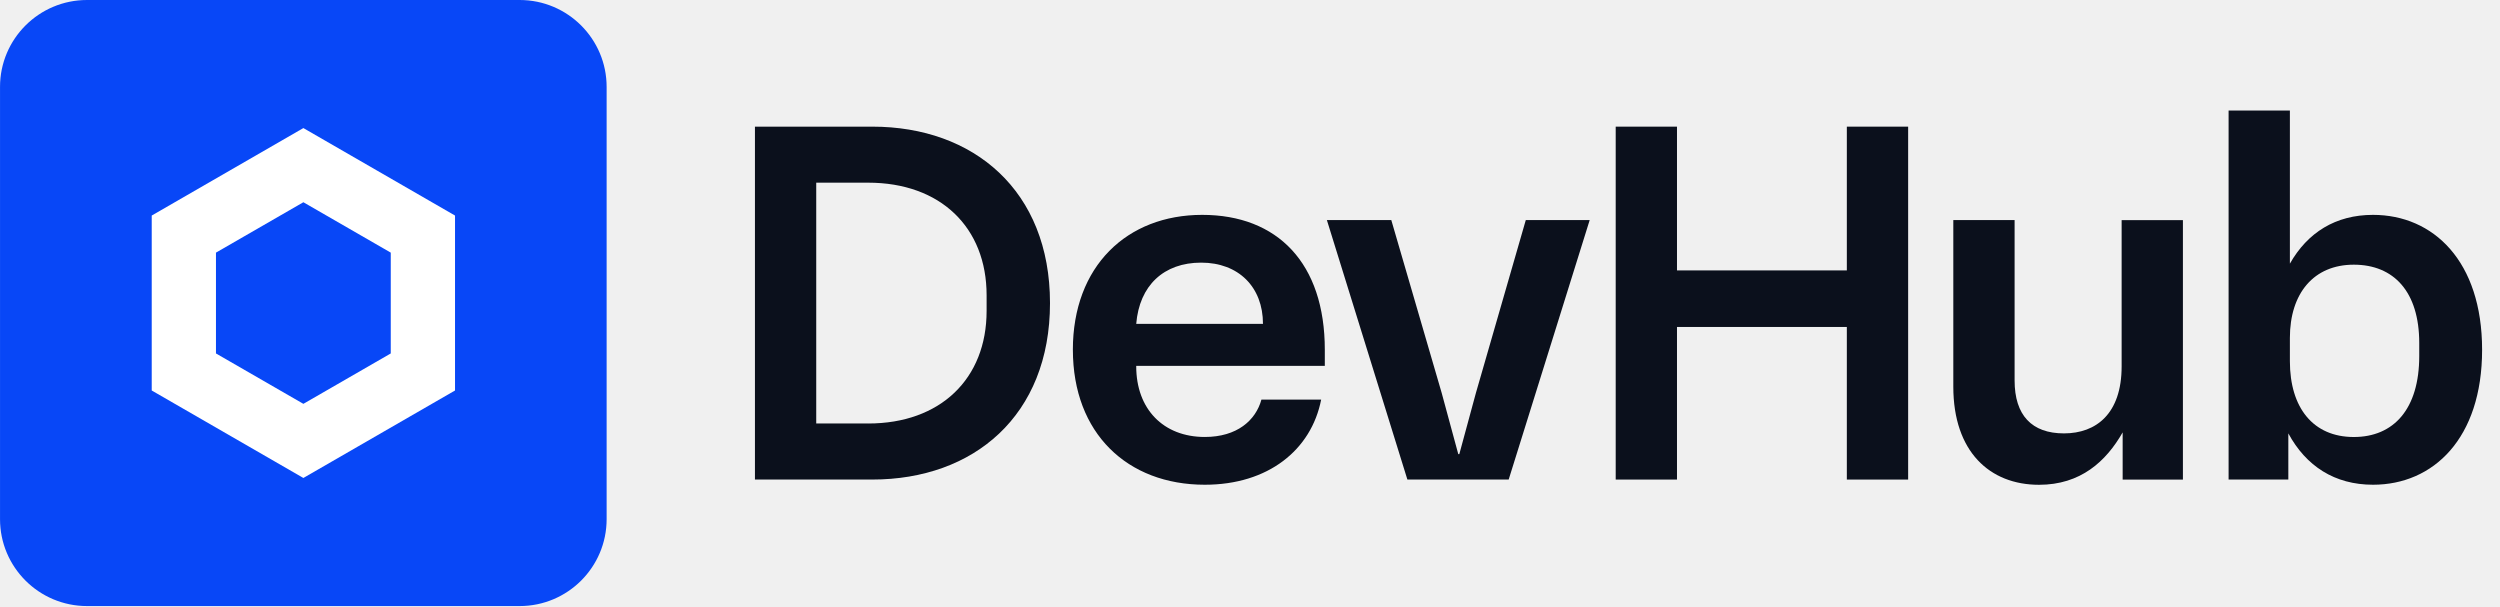
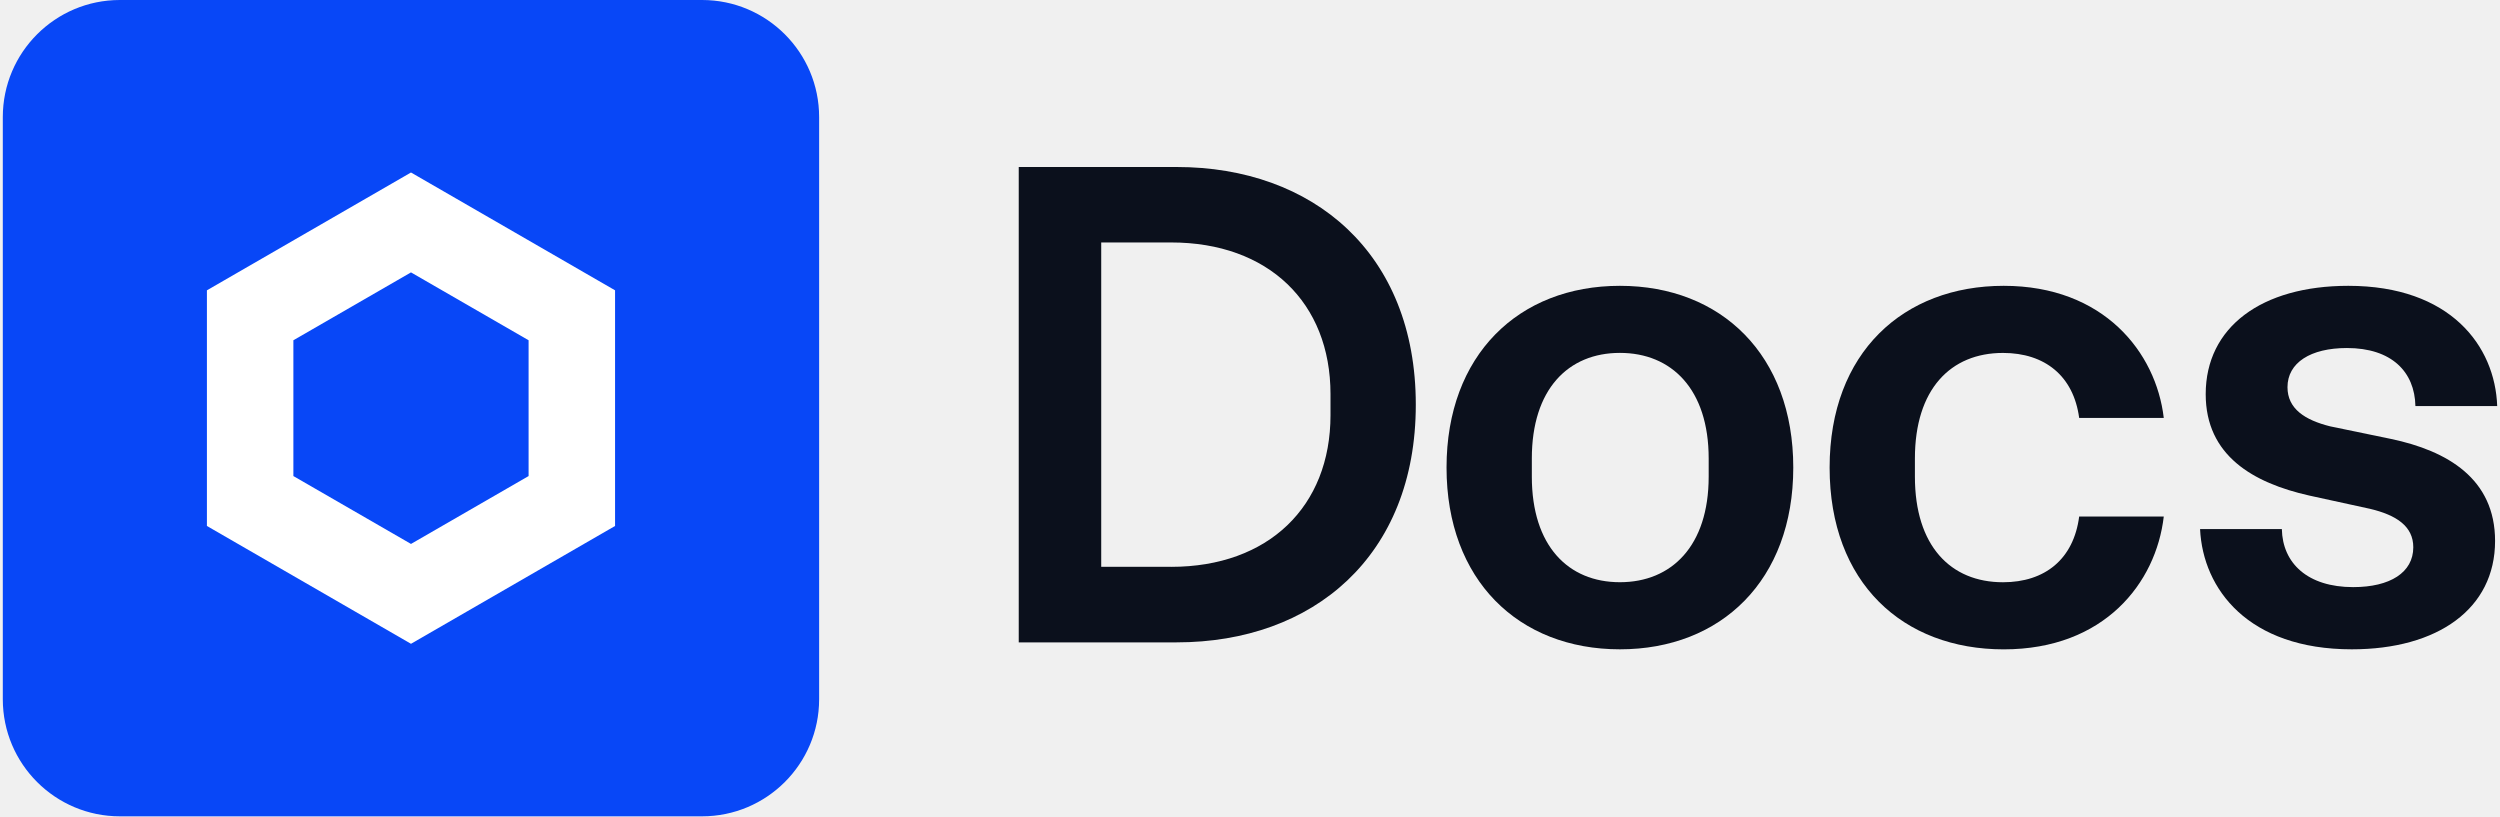
- <svg xmlns="http://www.w3.org/2000/svg" width="132" height="32" viewBox="0 0 132 32" fill="none">
-   <g clip-path="url(#clip0_8775_93275)">
-     <path d="M27.436 0H4.595C2.058 0 0.001 2.055 0.001 4.59V27.41C0.001 29.945 2.058 32 4.595 32H27.436C29.973 32 32.03 29.945 32.03 27.41V4.59C32.03 2.055 29.973 0 27.436 0Z" fill="#0847F7" />
-     <path d="M16.018 6.762L8.011 11.381V20.618L16.018 25.237L24.025 20.618V11.381L16.018 6.762ZM20.632 18.662L16.018 21.323L11.403 18.662V13.339L16.018 10.678L20.632 13.339V18.662Z" fill="white" />
-     <path d="M39.861 6.687H46.059C51.407 6.687 55.44 10.058 55.44 16.004C55.44 21.949 51.409 25.32 46.059 25.32H39.861V6.687ZM45.84 22.361C49.651 22.361 52.093 20.004 52.093 16.414V15.592C52.093 12.002 49.653 9.645 45.84 9.645H43.097V22.359H45.84V22.361Z" fill="#0B101C" />
-     <path d="M56.647 18.469C56.647 14.057 59.499 11.345 63.476 11.345C67.453 11.345 69.95 13.894 69.95 18.469V19.319H59.993V19.346C59.993 21.594 61.419 23.072 63.614 23.072C65.314 23.072 66.302 22.196 66.603 21.1H69.757C69.236 23.758 66.959 25.594 63.614 25.594C59.528 25.594 56.648 22.882 56.648 18.469H56.647ZM66.685 17.1C66.685 15.155 65.396 13.867 63.422 13.867C61.447 13.867 60.158 15.073 59.993 17.1H66.685Z" fill="#0B101C" />
-     <path d="M70.059 11.619H73.46L76.12 20.744L76.997 23.978H77.052L77.929 20.744L80.562 11.619H83.936L79.658 25.32H74.31L70.059 11.619Z" fill="#0B101C" />
-     <path d="M85.309 6.687H88.545V14.278H97.513V6.687H100.75V25.321H97.513V17.264H88.545V25.321H85.309V6.687Z" fill="#0B101C" />
-     <path d="M103.135 20.416V11.62H106.371V20.087C106.371 21.924 107.275 22.883 108.977 22.883C110.678 22.883 112.022 21.842 112.022 19.349V11.622H115.258V25.323H112.076V22.83C111.199 24.365 109.855 25.597 107.66 25.597C105.054 25.597 103.135 23.843 103.135 20.417V20.416Z" fill="#0B101C" />
-     <path d="M120.824 22.882V25.32H117.67V5.837H120.906V13.921C121.839 12.277 123.319 11.345 125.295 11.345C128.476 11.345 131.055 13.783 131.055 18.469C131.055 23.155 128.476 25.594 125.295 25.594C123.265 25.594 121.757 24.607 120.824 22.882ZM124.28 23.074C126.392 23.074 127.736 21.593 127.736 18.799V18.114C127.736 15.401 126.392 13.975 124.28 13.975C122.168 13.975 120.906 15.483 120.906 17.84V19.073C120.906 21.539 122.141 23.074 124.28 23.074Z" fill="#0B101C" />
+ <svg xmlns="http://www.w3.org/2000/svg" id="Layer_2" data-name="Layer 2" width="98" height="32" viewBox="0 0 681.68 223.09">
+   <defs>
+     <style>
+       .cls-1 {
+         fill: #fff;
+       }
+ 
+       .cls-2 {
+         fill: #0847f7;
+       }
+ 
+       .cls-3 {
+         fill: #0b101c;
+       }
+     </style>
+   </defs>
+   <g id="Layer_1-2" data-name="Layer 1">
+     <g>
+       <rect class="cls-2" width="223.09" height="223.09" rx="32" ry="32" />
+       <path class="cls-1" d="M111.55,47.14l-55.77,32.2v64.4l55.77,32.2,55.77-32.2v-64.4l-55.77-32.2ZM143.69,130.1l-32.14,18.55-32.14-18.55v-37.11l32.14-18.55,32.14,18.55v37.11Z" />
+       <g>
+         <path class="cls-3" d="M277.64,45.64h43.17c37.25,0,65.34,23.5,65.34,64.95s-28.08,64.96-65.34,64.96h-43.17V45.64ZM319.28,154.91c26.55,0,43.56-16.43,43.56-41.46v-5.73c0-25.03-17-41.46-43.56-41.46h-19.1v88.64h19.1Z" />
+         <path class="cls-3" d="M394.55,127.78c0-30.76,19.68-49.67,47.38-49.67s47.38,18.91,47.38,49.67-19.68,49.67-47.38,49.67-47.38-18.91-47.38-49.67ZM441.93,159.11c14.14,0,24.26-9.93,24.26-28.85v-4.97c0-18.91-10.12-28.85-24.26-28.85s-24.07,9.94-24.07,28.85v4.97c0,18.91,9.93,28.85,24.07,28.85Z" />
+         <path class="cls-3" d="M499.24,127.78c0-31.52,20.25-49.67,47.57-49.67s41.65,18.15,43.75,36.11h-23.12c-1.53-11.46-9.36-17.77-20.82-17.77-14.33,0-24.07,9.94-24.07,28.85v4.97c0,18.91,9.74,28.85,24.07,28.85,11.46,0,19.3-6.3,20.82-17.96h23.12c-2.1,18.15-16.24,36.3-43.75,36.3s-47.57-18.15-47.57-49.67Z" />
+         <path class="cls-3" d="M602.02,107.72c0-18.34,15.28-29.61,38.97-29.61,27.89,0,40.12,16.43,40.69,32.86h-22.35c-.19-9.36-6.5-15.86-18.72-15.86-9.93,0-16.24,4.01-16.24,10.7,0,5.92,4.78,8.98,11.65,10.7l16.62,3.44c15.47,3.25,28.46,10.89,28.46,27.89,0,18.53-15.67,29.61-39.16,29.61-28.27,0-40.69-16.43-41.46-32.86h22.35c.19,9.36,7.07,15.86,19.49,15.86,10.12,0,16.43-4.01,16.43-10.89,0-5.73-4.59-8.79-11.84-10.51l-16.62-3.63c-15.28-3.44-28.27-10.89-28.27-27.7Z" />
+       </g>
+     </g>
  </g>
-   <defs>
-     <clipPath id="clip0_8775_93275">
-       <rect width="131.055" height="32" fill="white" />
-     </clipPath>
-   </defs>
</svg>
